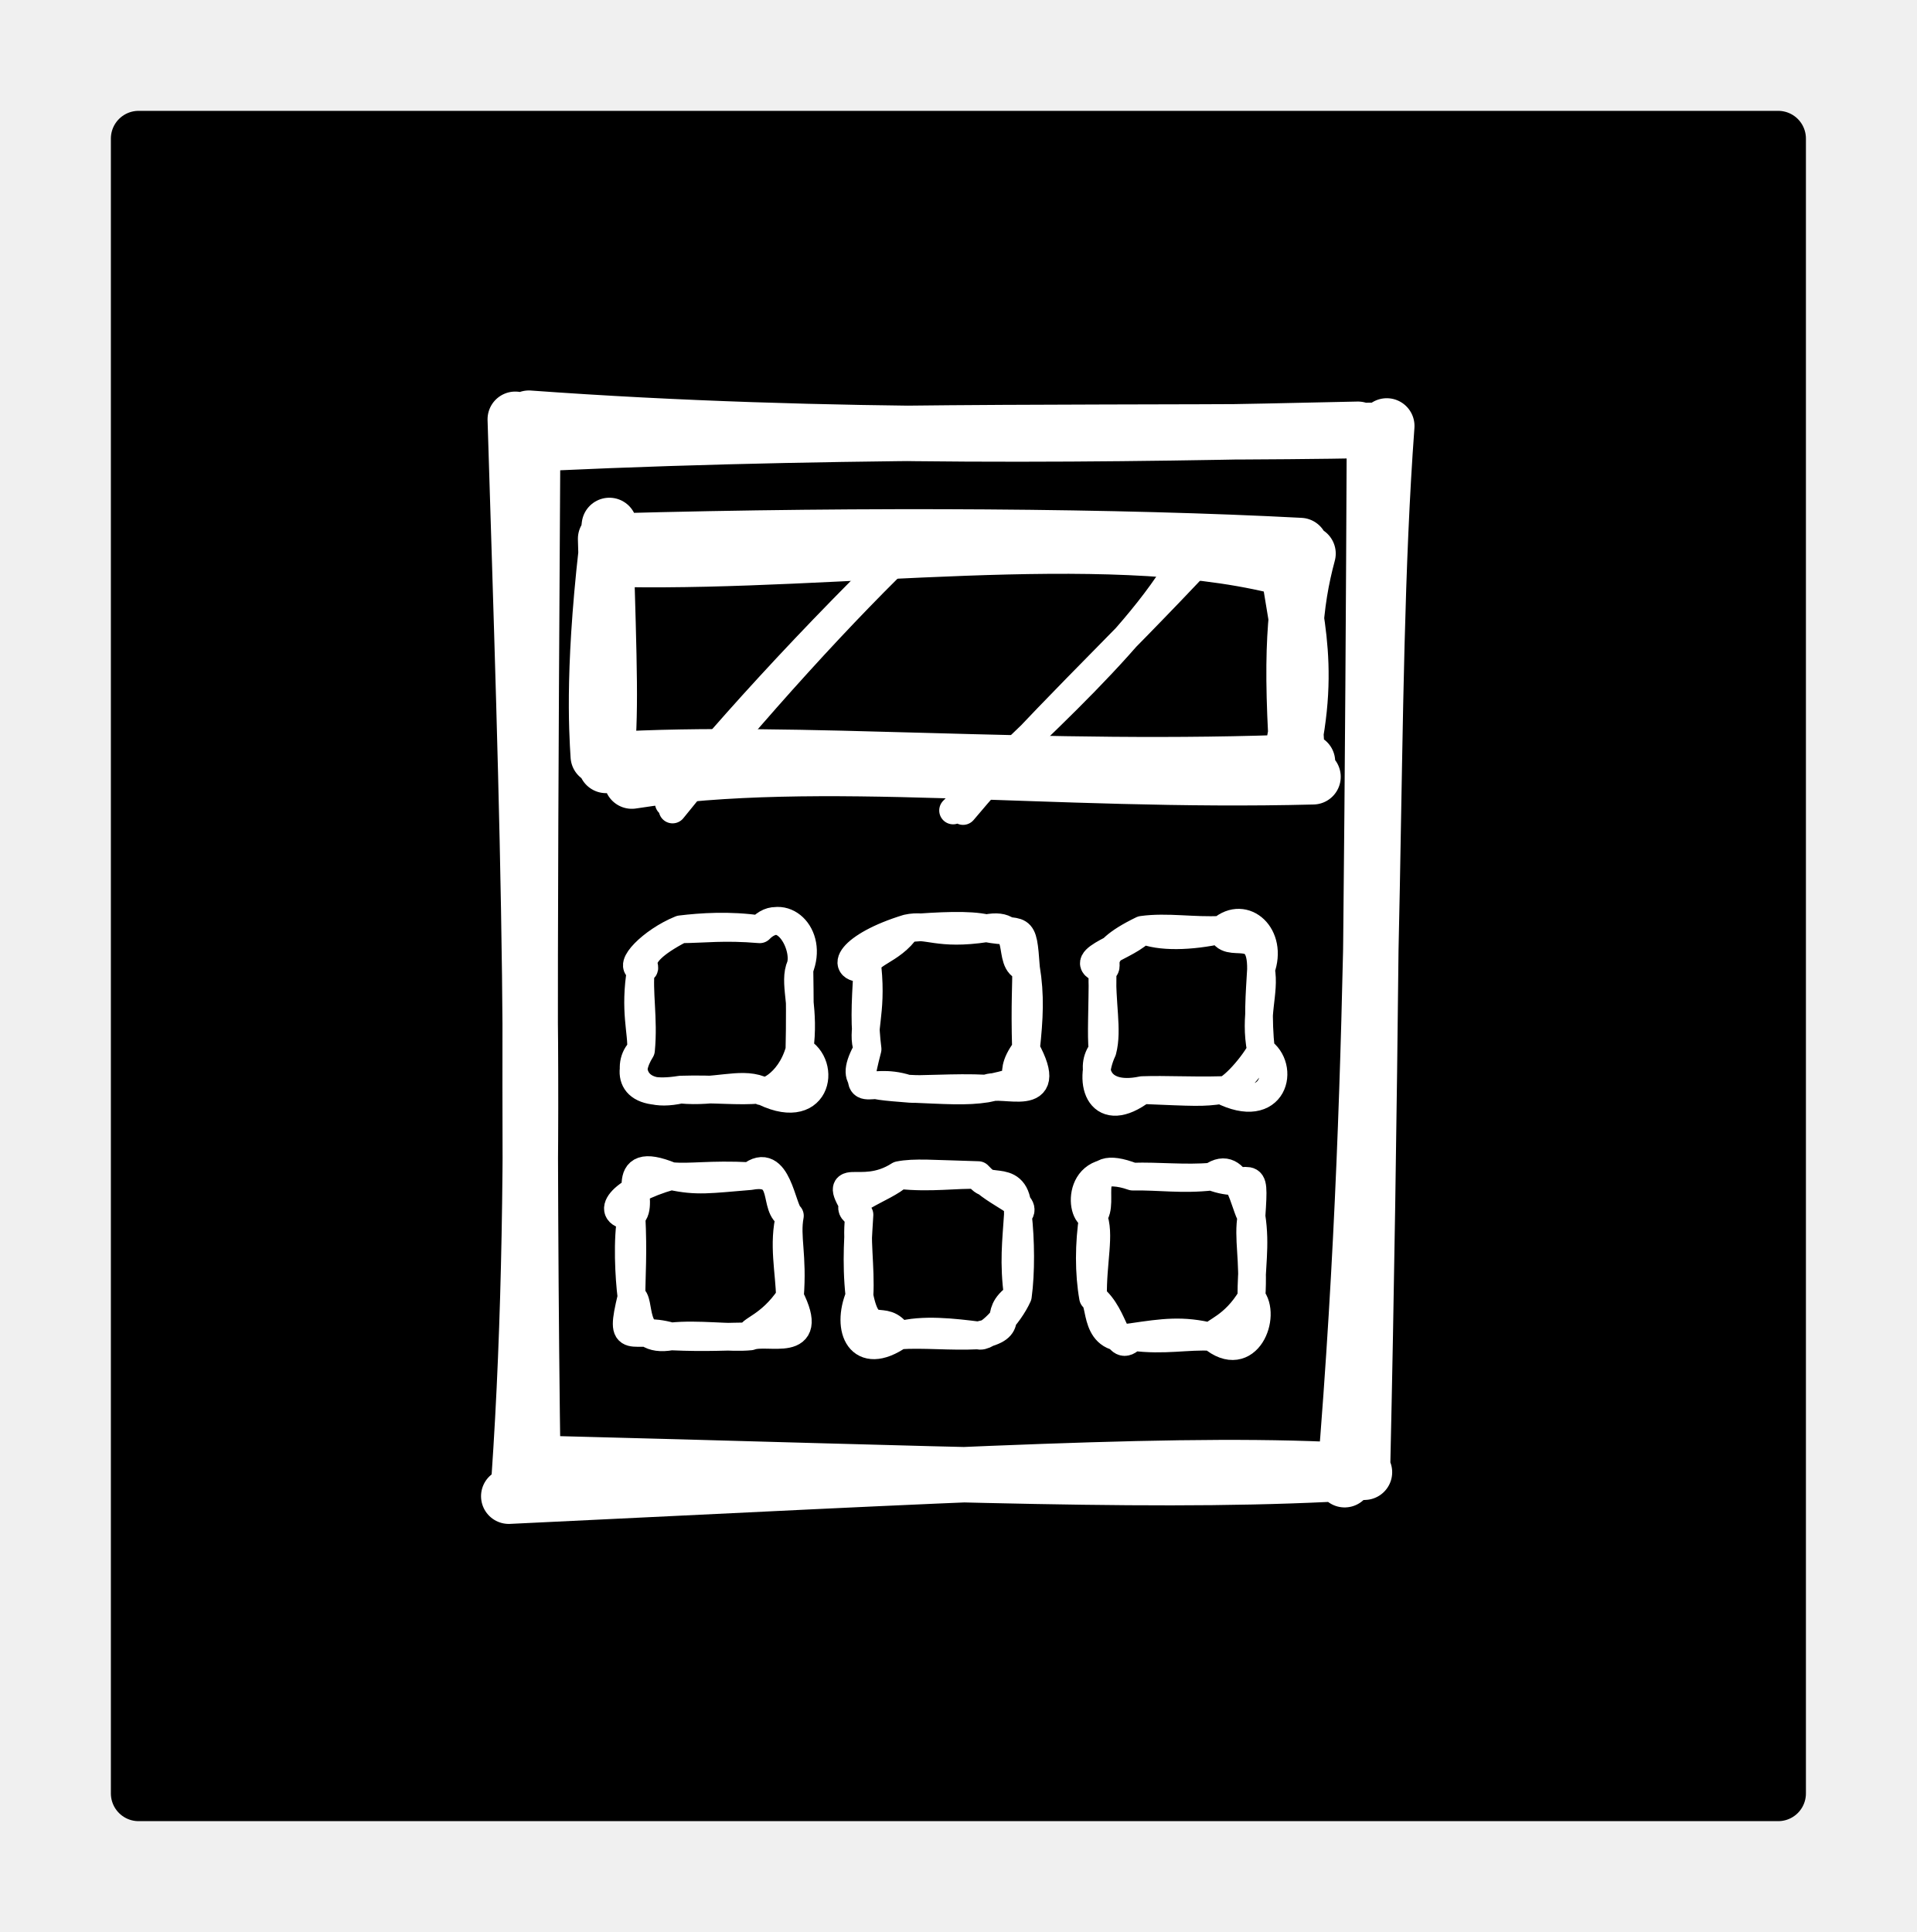
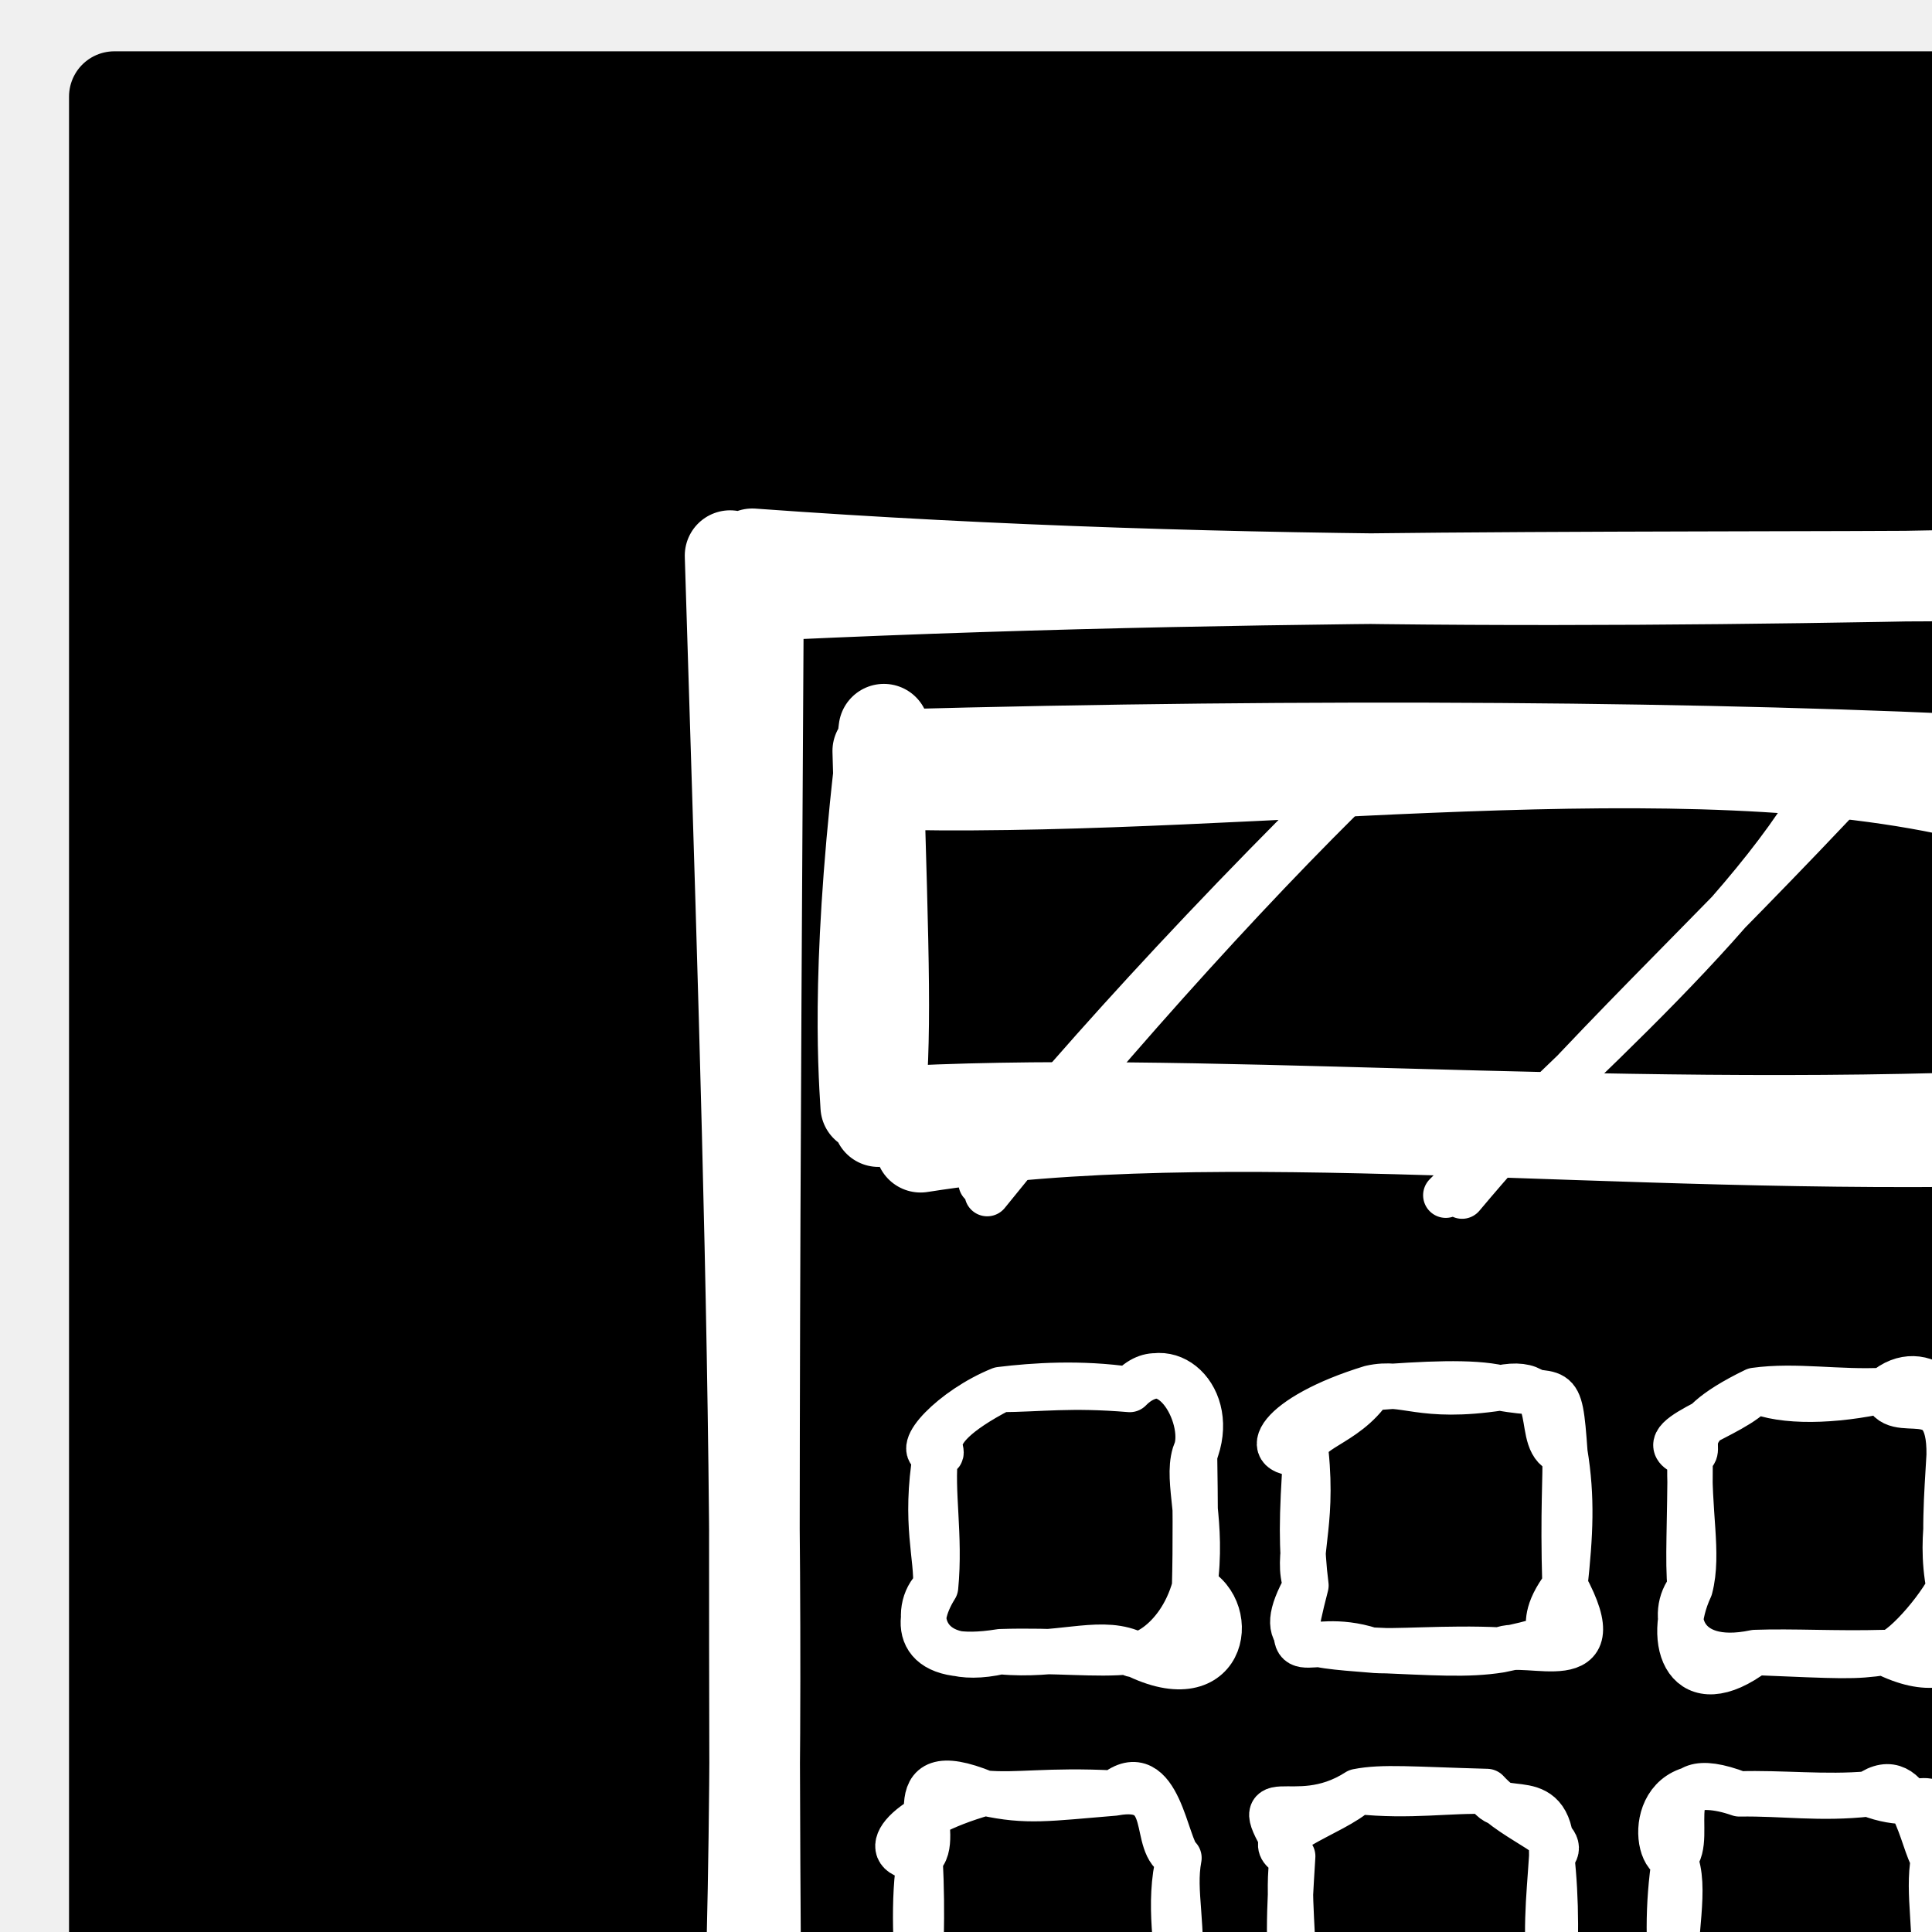
- <svg xmlns="http://www.w3.org/2000/svg" version="1.1" viewBox="0 0 138.301 139.43" width="276.602" height="278.86">
+ <svg xmlns="http://www.w3.org/2000/svg" xmlns:xlink="http://www.w3.org/1999/xlink" width="400" height="400">
  <defs>
-     <style class="style-fonts">
-       @font-face {
+     <symbol height="278.86" id="svg_15" version="1.1" viewBox="0 0 138.301 139.43" width="276.6">
+       <defs>
+         <style class="style-fonts">@font-face {
        font-family: "Virgil";
        src: url("https://excalidraw.com/Virgil.woff2");
      }
      @font-face {
        font-family: "Cascadia";
        src: url("https://excalidraw.com/Cascadia.woff2");
-       }
-     </style>
+       }</style>
+       </defs>
+       <g stroke-linecap="round" transform="translate(10 10) rotate(0 59.15048 59.71501)">
+         <path d="m0,0l118.3,0l0,119.43l-118.3,0" fill="#000" stroke-width="0" />
+         <path d="m0,0c38.18,0 76.35,0 118.3,0m-118.3,0c40.55,0 81.1,0 118.3,0m0,0c0,41.61 0,83.22 0,119.43m0,-119.43c0,39.1 0,78.2 0,119.43m0,0c-39.6,0 -79.2,0 -118.3,0m118.3,0c-42.1,0 -84.21,0 -118.3,0m0,0c0,-25.57 0,-51.15 0,-119.43m0,119.43c0,-40.58 0,-81.15 0,-119.43" fill="none" stroke="#000000" stroke-width="4" />
+       </g>
+       <g stroke-linecap="round" transform="translate(38.20778 30.90909) rotate(0 30.37624 37.79276)">
+         <path d="m1.24,1.07c23.77,-1.1 44.19,-0.62 59.46,-0.92m-60.75,-0.88c21.61,1.57 42.74,1.19 59.82,0.8m2.08,-0.24c-1.47,20.02 -0.34,43.56 -3.04,76.05m2.15,-75.1c-0.1,22.84 -0.29,48.94 -0.86,74.26m-0.41,0.21c-11.99,-0.72 -27.98,0.23 -61.19,1.82m61.74,-1.73c-14.17,0.87 -28.9,0.13 -60.58,-0.67m-0.41,1.12c1.56,-22.58 0.57,-48.75 -0.28,-76.44m1.28,76.5c-0.37,-24.84 -0.16,-50.86 -0.02,-76.02" fill="none" stroke="#ffffff" stroke-width="4" />
+       </g>
+       <g stroke-linecap="round" transform="translate(44.04633 39.43019) rotate(0 24.85328 7.968832)">
+         <path d="m0,0c0,0 0,0 0,0m0,0c0,0 0,0 0,0m4.21,18.52c2.99,-3.88 10.15,-11.92 18.57,-19.97m-18.3,20.44c5.81,-7.2 12.43,-14.49 17.59,-19.37m2.65,19.44c5.07,-5.14 14.51,-13.13 17.24,-19.39m-16.52,19.43c5.4,-6.43 10.59,-11.1 17.5,-18.51" fill="none" stroke="#ffffff" stroke-width="2" />
+         <path d="m0.93,0.94c15.52,0.27 34.34,-2.6 47.08,0.47m-47.84,-1.79c18.61,-0.51 36.74,-0.36 49.6,0.32m-1.04,0.06c0.33,4.48 2.08,8.1 0.3,15.52m1.3,-15c-0.97,3.6 -1.32,7.31 -0.69,15.98m1.05,0.13c-18.84,0.49 -35.76,-1.8 -49.15,0.31m48.75,-1.4c-19.16,0.8 -36.96,-0.95 -50.52,-0.13m-0.65,-0.27c-0.12,-1.89 -0.43,-6.84 0.8,-16.65m-0.24,17.32c0.38,-3.8 0.24,-6.81 -0.03,-16.36" fill="none" stroke="#ffffff" stroke-width="4" />
+       </g>
+       <g stroke-linecap="round" transform="translate(46.24899 67.06568) rotate(0 5.714452 5.786785)">
+         <path d="m2.86,0m0,0c1.48,-0.18 3.52,-0.32 5.71,0m-5.71,0c1.71,-0.01 3.11,-0.22 5.71,0m0,0c1.81,-1.99 3.55,1.45 2.86,2.86m-2.86,-2.86c1.63,-1.68 3.89,0.35 2.86,2.86m0,0c-0.37,1.23 0.41,2.99 0,5.86m0,-5.86c0.03,2 0.05,3.93 0,5.86m0,0c-0.71,2.55 -2.75,3.33 -2.86,2.85m2.86,-2.85c2.03,1.03 1.3,5.09 -2.86,2.85m0,0c-1.46,-0.55 -3.19,0.24 -5.71,0m5.71,0c-1.49,0.16 -3.22,-0.08 -5.71,0m0,0c-3.7,0.6 -3.9,-1.19 -2.86,-2.85m2.86,2.85c-3.58,0.81 -3.93,-1.91 -2.86,-2.85m0,0c0.09,-1.3 -0.51,-2.81 0,-5.86m0,5.86c0.22,-2.26 -0.2,-4.26 0,-5.86m0,0c-1.03,-0.11 0.76,-2.01 2.86,-2.86m-2.86,2.86c0.89,0.06 -1.29,-0.71 2.86,-2.86" fill="none" stroke="#ffffff" stroke-width="2" />
+       </g>
+       <g stroke-linecap="round" transform="translate(62.59666 66.99335) rotate(0 5.714452 5.786785)">
+         <path d="m2.86,0m0,0c1.51,-0.34 2.17,0.54 5.71,0m-5.71,0c2.38,-0.18 4.46,-0.29 5.71,0m0,0c2.59,0.5 2.62,-0.51 2.86,2.86m-2.86,-2.86c2.93,-0.6 1.36,2.55 2.86,2.86m0,0c0.33,2 0.24,3.61 0,5.86m0,-5.86c0.04,1.07 -0.1,2.51 0,5.86m0,0c-1.8,2.38 0.81,2.09 -2.86,2.85m2.86,-2.85c2.25,4.14 -1.67,2.28 -2.86,2.85m0,0c-1.46,0.23 -2.85,0.12 -5.71,0m5.71,0c-2.37,-0.12 -4.77,0.11 -5.71,0m0,0c-2.95,-0.24 -4.31,-0.25 -2.86,-2.85m2.86,2.85c-2.98,-0.96 -3.93,1.29 -2.86,-2.85m0,0c-0.47,-1.31 0.34,-2.51 0,-5.86m0,5.86c-0.21,-1.66 -0.2,-2.97 0,-5.86m0,0c-0.2,-1.06 1.73,-1.15 2.86,-2.86m-2.86,2.86c-2.24,0.24 -1.26,-1.6 2.86,-2.86" fill="none" stroke="#ffffff" stroke-width="2" />
+       </g>
+       <g stroke-linecap="round" transform="translate(79.55291 67.10184) rotate(0 5.714452 5.786785)">
+         <path d="m2.86,0m0,0c1.24,0.55 3.48,0.5 5.71,0m-5.71,0c1.79,-0.25 3.7,0.11 5.71,0m0,0c1.67,-1.46 3.75,0.43 2.86,2.86m-2.86,-2.86c0.41,1.6 2.91,-0.65 2.86,2.86m0,0c0.31,1.68 -0.51,3.26 0,5.86m0,-5.86c-0.1,1.79 -0.26,3.46 0,5.86m0,0c1.77,1.14 1,4.8 -2.86,2.85m2.86,-2.85c-0.72,1.32 -2.43,3.15 -2.86,2.85m0,0c-1.36,0.2 -1.85,0.16 -5.71,0m5.71,0c-2.18,0.06 -4,-0.06 -5.71,0m0,0c-3.36,0.71 -3.79,-1.79 -2.86,-2.85m2.86,2.85c-2.97,2.24 -4,-0.39 -2.86,-2.85m0,0c0.4,-1.52 -0.1,-3.39 0,-5.86m0,5.86c-0.12,-1.21 0,-2.81 0,-5.86m0,0c0.77,-0.2 -1,-0.99 2.86,-2.86m-2.86,2.86c-2.22,-0.65 2.07,-1.73 2.86,-2.86" fill="none" stroke="#ffffff" stroke-width="2" />
+       </g>
+       <g stroke-linecap="round" transform="translate(45.56182 84.87811) rotate(0 5.714452 5.786785)">
+         <path d="m2.86,0m0,0c1.87,0.41 2.78,0.24 5.71,0m-5.71,0c1.47,0.13 2.72,-0.15 5.71,0m0,0c2.8,-0.52 1.56,2.34 2.86,2.86m-2.86,-2.86c1.95,-1.6 2.29,2.42 2.86,2.86m0,0c-0.52,2.03 -0.03,4.06 0,5.86m0,-5.86c-0.29,1.55 0.24,2.85 0,5.86m0,0c1.95,3.85 -1.58,2.35 -2.86,2.85m2.86,-2.85c-1.47,2.2 -3.03,2.38 -2.86,2.85m0,0c-1.45,0.15 -3.77,-0.21 -5.71,0m5.71,0c-1.58,-0.01 -3.07,0.12 -5.71,0m0,0c-2.84,-0.83 -3.79,1 -2.86,-2.85m2.86,2.85c-3.04,0.56 -2.1,-2.74 -2.86,-2.85m0,0c-0.18,-1.41 -0.33,-4.16 0,-5.86m0,5.86c0,-1.56 0.14,-3.11 0,-5.86m0,0c-1.95,-0.04 -0.98,-1.77 2.86,-2.86m-2.86,2.86c1.12,-0.78 -1.3,-4.56 2.86,-2.86" fill="none" stroke="#ffffff" stroke-width="2" />
+       </g>
+       <g stroke-linecap="round" transform="translate(62.01174 84.80578) rotate(0 5.714452 5.786785)">
+         <path d="m2.86,0m0,0c2.32,0.25 4.12,-0.07 5.71,0m-5.71,0c1.11,-0.22 2.41,-0.09 5.71,0m0,0c0.6,1.39 2.9,-0.44 2.86,2.86m-2.86,-2.86c1.34,1.47 3.78,2.04 2.86,2.86m0,0c-0.12,1.91 -0.33,3.45 0,5.86m0,-5.86c0.21,1.84 0.23,4.18 0,5.86m0,0c-0.63,1.4 -2.23,3.11 -2.86,2.85m2.86,-2.85c-2.08,1.43 0.16,2.21 -2.86,2.85m0,0c-1.67,-0.21 -4.05,-0.5 -5.71,0m5.71,0c-2.09,0.1 -3.9,-0.12 -5.71,0m0,0c-2.83,1.95 -3.85,-0.46 -2.86,-2.85m2.86,2.85c-1.15,-1.79 -2.21,0.44 -2.86,-2.85m0,0c-0.28,-2.5 -0.06,-4.68 0,-5.86m0,5.86c0.12,-2.04 -0.28,-4.3 0,-5.86m0,0c-1.93,-0.81 1.93,-1.88 2.86,-2.86m-2.86,2.86c-2.25,-3.61 -0.04,-0.99 2.86,-2.86" fill="none" stroke="#ffffff" stroke-width="2" />
+       </g>
+       <g stroke-linecap="round" transform="translate(78.86574 84.91428) rotate(0 5.714452 5.786785)">
+         <path d="m2.86,0m0,0c1.84,-0.06 3.79,0.17 5.71,0m-5.71,0c1.98,-0.03 3.53,0.24 5.71,0m0,0c1.95,-1.39 2.36,2.23 2.86,2.86m-2.86,-2.86c2.83,1.09 3.14,-1.21 2.86,2.86m0,0c-0.28,1.59 0.18,3.07 0,5.86m0,-5.86c0.34,2.18 -0.04,3.72 0,5.86m0,0c-1.28,2.16 -2.76,2.44 -2.86,2.85m2.86,-2.85c1.11,1.26 -0.28,5.03 -2.86,2.85m0,0c-2.12,-0.53 -3.51,-0.32 -5.71,0m5.71,0c-1.78,-0.1 -3.42,0.3 -5.71,0m0,0c-2.9,0.49 -2.2,-2.51 -2.86,-2.85m2.86,2.85c-1.26,1.39 -1.17,-1.5 -2.86,-2.85m0,0c-0.05,-2.58 0.55,-4.62 0,-5.86m0,5.86c-0.31,-1.74 -0.31,-3.86 0,-5.86m0,0c0.97,-0.92 -1.01,-4.34 2.86,-2.86m-2.86,2.86c-1,-0.03 -1.19,-4.28 2.86,-2.86" fill="none" stroke="#ffffff" stroke-width="2" />
+       </g>
+     </symbol>
  </defs>
-   <g stroke-linecap="round" transform="translate(10 10) rotate(0 59.15048 59.71501)">
-     <path d="M0 0 L118.3 0 L118.3 119.43 L0 119.43" stroke="none" stroke-width="0" fill="#000" />
-     <path d="M0 0 C38.18 0, 76.35 0, 118.3 0 M0 0 C40.55 0, 81.1 0, 118.3 0 M118.3 0 C118.3 41.61, 118.3 83.22, 118.3 119.43 M118.3 0 C118.3 39.1, 118.3 78.2, 118.3 119.43 M118.3 119.43 C78.7 119.43, 39.1 119.43, 0 119.43 M118.3 119.43 C76.2 119.43, 34.09 119.43, 0 119.43 M0 119.43 C0 93.86, 0 68.28, 0 0 M0 119.43 C0 78.85, 0 38.28, 0 0" stroke="#000000" stroke-width="4" fill="none" />
-   </g>
-   <g stroke-linecap="round" transform="translate(38.20778 30.90909) rotate(0 30.37624 37.79276)">
-     <path d="M1.24 1.07 C25.01 -0.03, 45.43 0.45, 60.7 0.15 M-0.05 -0.73 C21.56 0.84, 42.69 0.46, 59.77 0.07 M61.85 -0.17 C60.38 19.85, 61.51 43.39, 58.81 75.88 M60.96 0.78 C60.86 23.62, 60.67 49.72, 60.1 75.04 M59.69 75.25 C47.7 74.53, 31.71 75.48, -1.5 77.07 M60.24 75.34 C46.07 76.21, 31.34 75.47, -0.34 74.67 M-0.75 75.79 C0.81 53.21, -0.18 27.04, -1.03 -0.65 M0.25 75.85 C-0.12 51.01, 0.09 24.99, 0.23 -0.17" stroke="#ffffff" stroke-width="4" fill="none" />
-   </g>
-   <g stroke-linecap="round" transform="translate(44.04633 39.43019) rotate(0 24.85328 7.968832)">
-     <path d="M0 0 C0 0, 0 0, 0 0 M0 0 C0 0, 0 0, 0 0 M4.21 18.52 C7.2 14.64, 14.36 6.6, 22.78 -1.45 M4.48 18.99 C10.29 11.79, 16.91 4.5, 22.07 -0.38 M24.72 19.06 C29.79 13.92, 39.23 5.93, 41.96 -0.33 M25.44 19.1 C30.84 12.67, 36.03 8, 42.94 0.59" stroke="#ffffff" stroke-width="2" fill="none" />
-     <path d="M0.93 0.94 C16.45 1.21, 35.27 -1.66, 48.01 1.41 M0.17 -0.38 C18.78 -0.89, 36.91 -0.74, 49.77 -0.06 M48.73 0 C49.06 4.48, 50.81 8.1, 49.03 15.52 M50.33 0.52 C49.36 4.12, 49.01 7.83, 49.64 16.5 M50.69 16.63 C31.85 17.12, 14.93 14.83, 1.54 16.94 M50.29 15.54 C31.13 16.34, 13.33 14.59, -0.23 15.41 M-0.88 15.14 C-1 13.25, -1.31 8.3, -0.08 -1.51 M-0.32 15.81 C0.06 12.01, -0.08 9, -0.35 -0.55" stroke="#ffffff" stroke-width="4" fill="none" />
-   </g>
-   <g stroke-linecap="round" transform="translate(46.24899 67.06568) rotate(0 5.714452 5.786785)">
-     <path d="M2.86 0 M2.86 0 C4.34 -0.18, 6.38 -0.32, 8.57 0 M2.86 0 C4.57 -0.01, 5.97 -0.22, 8.57 0 M8.57 0 C10.38 -1.99, 12.12 1.45, 11.43 2.86 M8.57 0 C10.2 -1.68, 12.46 0.35, 11.43 2.86 M11.43 2.86 C11.06 4.09, 11.84 5.85, 11.43 8.72 M11.43 2.86 C11.46 4.86, 11.48 6.79, 11.43 8.72 M11.43 8.72 C10.72 11.27, 8.68 12.05, 8.57 11.57 M11.43 8.72 C13.46 9.75, 12.73 13.81, 8.57 11.57 M8.57 11.57 C7.11 11.02, 5.38 11.81, 2.86 11.57 M8.57 11.57 C7.08 11.73, 5.35 11.49, 2.86 11.57 M2.86 11.57 C-0.84 12.17, -1.04 10.38, 0 8.72 M2.86 11.57 C-0.72 12.38, -1.07 9.66, 0 8.72 M0 8.72 C0.09 7.42, -0.51 5.91, 0 2.86 M0 8.72 C0.22 6.46, -0.2 4.46, 0 2.86 M0 2.86 C-1.03 2.75, 0.76 0.85, 2.86 0 M0 2.86 C0.89 2.92, -1.29 2.15, 2.86 0" stroke="#ffffff" stroke-width="2" fill="none" />
-   </g>
-   <g stroke-linecap="round" transform="translate(62.59666 66.99335) rotate(0 5.714452 5.786785)">
-     <path d="M2.86 0 M2.86 0 C4.37 -0.34, 5.03 0.54, 8.57 0 M2.86 0 C5.24 -0.18, 7.32 -0.29, 8.57 0 M8.57 0 C11.16 0.5, 11.19 -0.51, 11.43 2.86 M8.57 0 C11.5 -0.6, 9.93 2.55, 11.43 2.86 M11.43 2.86 C11.76 4.86, 11.67 6.47, 11.43 8.72 M11.43 2.86 C11.47 3.93, 11.33 5.37, 11.43 8.72 M11.43 8.72 C9.63 11.1, 12.24 10.81, 8.57 11.57 M11.43 8.72 C13.68 12.86, 9.76 11, 8.57 11.57 M8.57 11.57 C7.11 11.8, 5.72 11.69, 2.86 11.57 M8.57 11.57 C6.2 11.45, 3.8 11.68, 2.86 11.57 M2.86 11.57 C-0.09 11.33, -1.45 11.32, 0 8.72 M2.86 11.57 C-0.12 10.61, -1.07 12.86, 0 8.72 M0 8.72 C-0.47 7.41, 0.34 6.21, 0 2.86 M0 8.72 C-0.21 7.06, -0.2 5.75, 0 2.86 M0 2.86 C-0.2 1.8, 1.73 1.71, 2.86 0 M0 2.86 C-2.24 3.1, -1.26 1.26, 2.86 0" stroke="#ffffff" stroke-width="2" fill="none" />
-   </g>
-   <g stroke-linecap="round" transform="translate(79.55291 67.10184) rotate(0 5.714452 5.786785)">
-     <path d="M2.86 0 M2.86 0 C4.1 0.55, 6.34 0.5, 8.57 0 M2.86 0 C4.65 -0.25, 6.56 0.11, 8.57 0 M8.57 0 C10.24 -1.46, 12.32 0.43, 11.43 2.86 M8.57 0 C8.98 1.6, 11.48 -0.65, 11.43 2.86 M11.43 2.86 C11.74 4.54, 10.92 6.12, 11.43 8.72 M11.43 2.86 C11.33 4.65, 11.17 6.32, 11.43 8.72 M11.43 8.72 C13.2 9.86, 12.43 13.52, 8.57 11.57 M11.43 8.72 C10.71 10.04, 9 11.87, 8.57 11.57 M8.57 11.57 C7.21 11.77, 6.72 11.73, 2.86 11.57 M8.57 11.57 C6.39 11.63, 4.57 11.51, 2.86 11.57 M2.86 11.57 C-0.5 12.28, -0.93 9.78, 0 8.72 M2.86 11.57 C-0.11 13.81, -1.14 11.18, 0 8.72 M0 8.72 C0.4 7.2, -0.1 5.33, 0 2.86 M0 8.72 C-0.12 7.51, 0 5.91, 0 2.86 M0 2.86 C0.77 2.66, -1 1.87, 2.86 0 M0 2.86 C-2.22 2.21, 2.07 1.13, 2.86 0" stroke="#ffffff" stroke-width="2" fill="none" />
-   </g>
-   <g stroke-linecap="round" transform="translate(45.56182 84.87811) rotate(0 5.714452 5.786785)">
-     <path d="M2.86 0 M2.86 0 C4.73 0.41, 5.64 0.24, 8.57 0 M2.86 0 C4.33 0.13, 5.58 -0.15, 8.57 0 M8.57 0 C11.37 -0.52, 10.13 2.34, 11.43 2.86 M8.57 0 C10.52 -1.6, 10.86 2.42, 11.43 2.86 M11.43 2.86 C10.91 4.89, 11.4 6.92, 11.43 8.72 M11.43 2.86 C11.14 4.41, 11.67 5.71, 11.43 8.72 M11.43 8.72 C13.38 12.57, 9.85 11.07, 8.57 11.57 M11.43 8.72 C9.96 10.92, 8.4 11.1, 8.57 11.57 M8.57 11.57 C7.12 11.72, 4.8 11.36, 2.86 11.57 M8.57 11.57 C6.99 11.56, 5.5 11.69, 2.86 11.57 M2.86 11.57 C0.02 10.74, -0.93 12.57, 0 8.72 M2.86 11.57 C-0.18 12.13, 0.76 8.83, 0 8.72 M0 8.72 C-0.18 7.31, -0.33 4.56, 0 2.86 M0 8.72 C0 7.16, 0.14 5.61, 0 2.86 M0 2.86 C-1.95 2.82, -0.98 1.09, 2.86 0 M0 2.86 C1.12 2.08, -1.3 -1.7, 2.86 0" stroke="#ffffff" stroke-width="2" fill="none" />
-   </g>
-   <g stroke-linecap="round" transform="translate(62.01174 84.80578) rotate(0 5.714452 5.786785)">
-     <path d="M2.86 0 M2.86 0 C5.18 0.25, 6.98 -0.07, 8.57 0 M2.86 0 C3.97 -0.22, 5.27 -0.09, 8.57 0 M8.57 0 C9.17 1.39, 11.47 -0.44, 11.43 2.86 M8.57 0 C9.91 1.47, 12.35 2.04, 11.43 2.86 M11.43 2.86 C11.31 4.77, 11.1 6.31, 11.43 8.72 M11.43 2.86 C11.64 4.7, 11.66 7.04, 11.43 8.72 M11.43 8.72 C10.8 10.12, 9.2 11.83, 8.57 11.57 M11.43 8.72 C9.35 10.15, 11.59 10.93, 8.57 11.57 M8.57 11.57 C6.9 11.36, 4.52 11.07, 2.86 11.57 M8.57 11.57 C6.48 11.67, 4.67 11.45, 2.86 11.57 M2.86 11.57 C0.03 13.52, -0.99 11.11, 0 8.72 M2.86 11.57 C1.71 9.78, 0.65 12.01, 0 8.72 M0 8.72 C-0.28 6.22, -0.06 4.04, 0 2.86 M0 8.72 C0.12 6.68, -0.28 4.42, 0 2.86 M0 2.86 C-1.93 2.05, 1.93 0.98, 2.86 0 M0 2.86 C-2.25 -0.75, -0.04 1.87, 2.86 0" stroke="#ffffff" stroke-width="2" fill="none" />
-   </g>
-   <g stroke-linecap="round" transform="translate(78.86574 84.91428) rotate(0 5.714452 5.786785)">
-     <path d="M2.86 0 M2.86 0 C4.7 -0.06, 6.65 0.17, 8.57 0 M2.86 0 C4.84 -0.03, 6.39 0.24, 8.57 0 M8.57 0 C10.52 -1.39, 10.93 2.23, 11.43 2.86 M8.57 0 C11.4 1.09, 11.71 -1.21, 11.43 2.86 M11.43 2.86 C11.15 4.45, 11.61 5.93, 11.43 8.72 M11.43 2.86 C11.77 5.04, 11.39 6.58, 11.43 8.72 M11.43 8.72 C10.15 10.88, 8.67 11.16, 8.57 11.57 M11.43 8.72 C12.54 9.98, 11.15 13.75, 8.57 11.57 M8.57 11.57 C6.45 11.04, 5.06 11.25, 2.86 11.57 M8.57 11.57 C6.79 11.47, 5.15 11.87, 2.86 11.57 M2.86 11.57 C-0.04 12.06, 0.66 9.06, 0 8.72 M2.86 11.57 C1.6 12.96, 1.69 10.07, 0 8.72 M0 8.72 C-0.05 6.14, 0.55 4.1, 0 2.86 M0 8.72 C-0.31 6.98, -0.31 4.86, 0 2.86 M0 2.86 C0.97 1.94, -1.01 -1.48, 2.86 0 M0 2.86 C-1 2.83, -1.19 -1.42, 2.86 0" stroke="#ffffff" stroke-width="2" fill="none" />
+   <g class="layer">
+     <use id="svg_16" transform="matrix(1.63508 0 0 1.63508 -8.78033 -8.09899)" x="-10.46" xlink:href="#svg_15" y="-11.5" />
  </g>
</svg>
